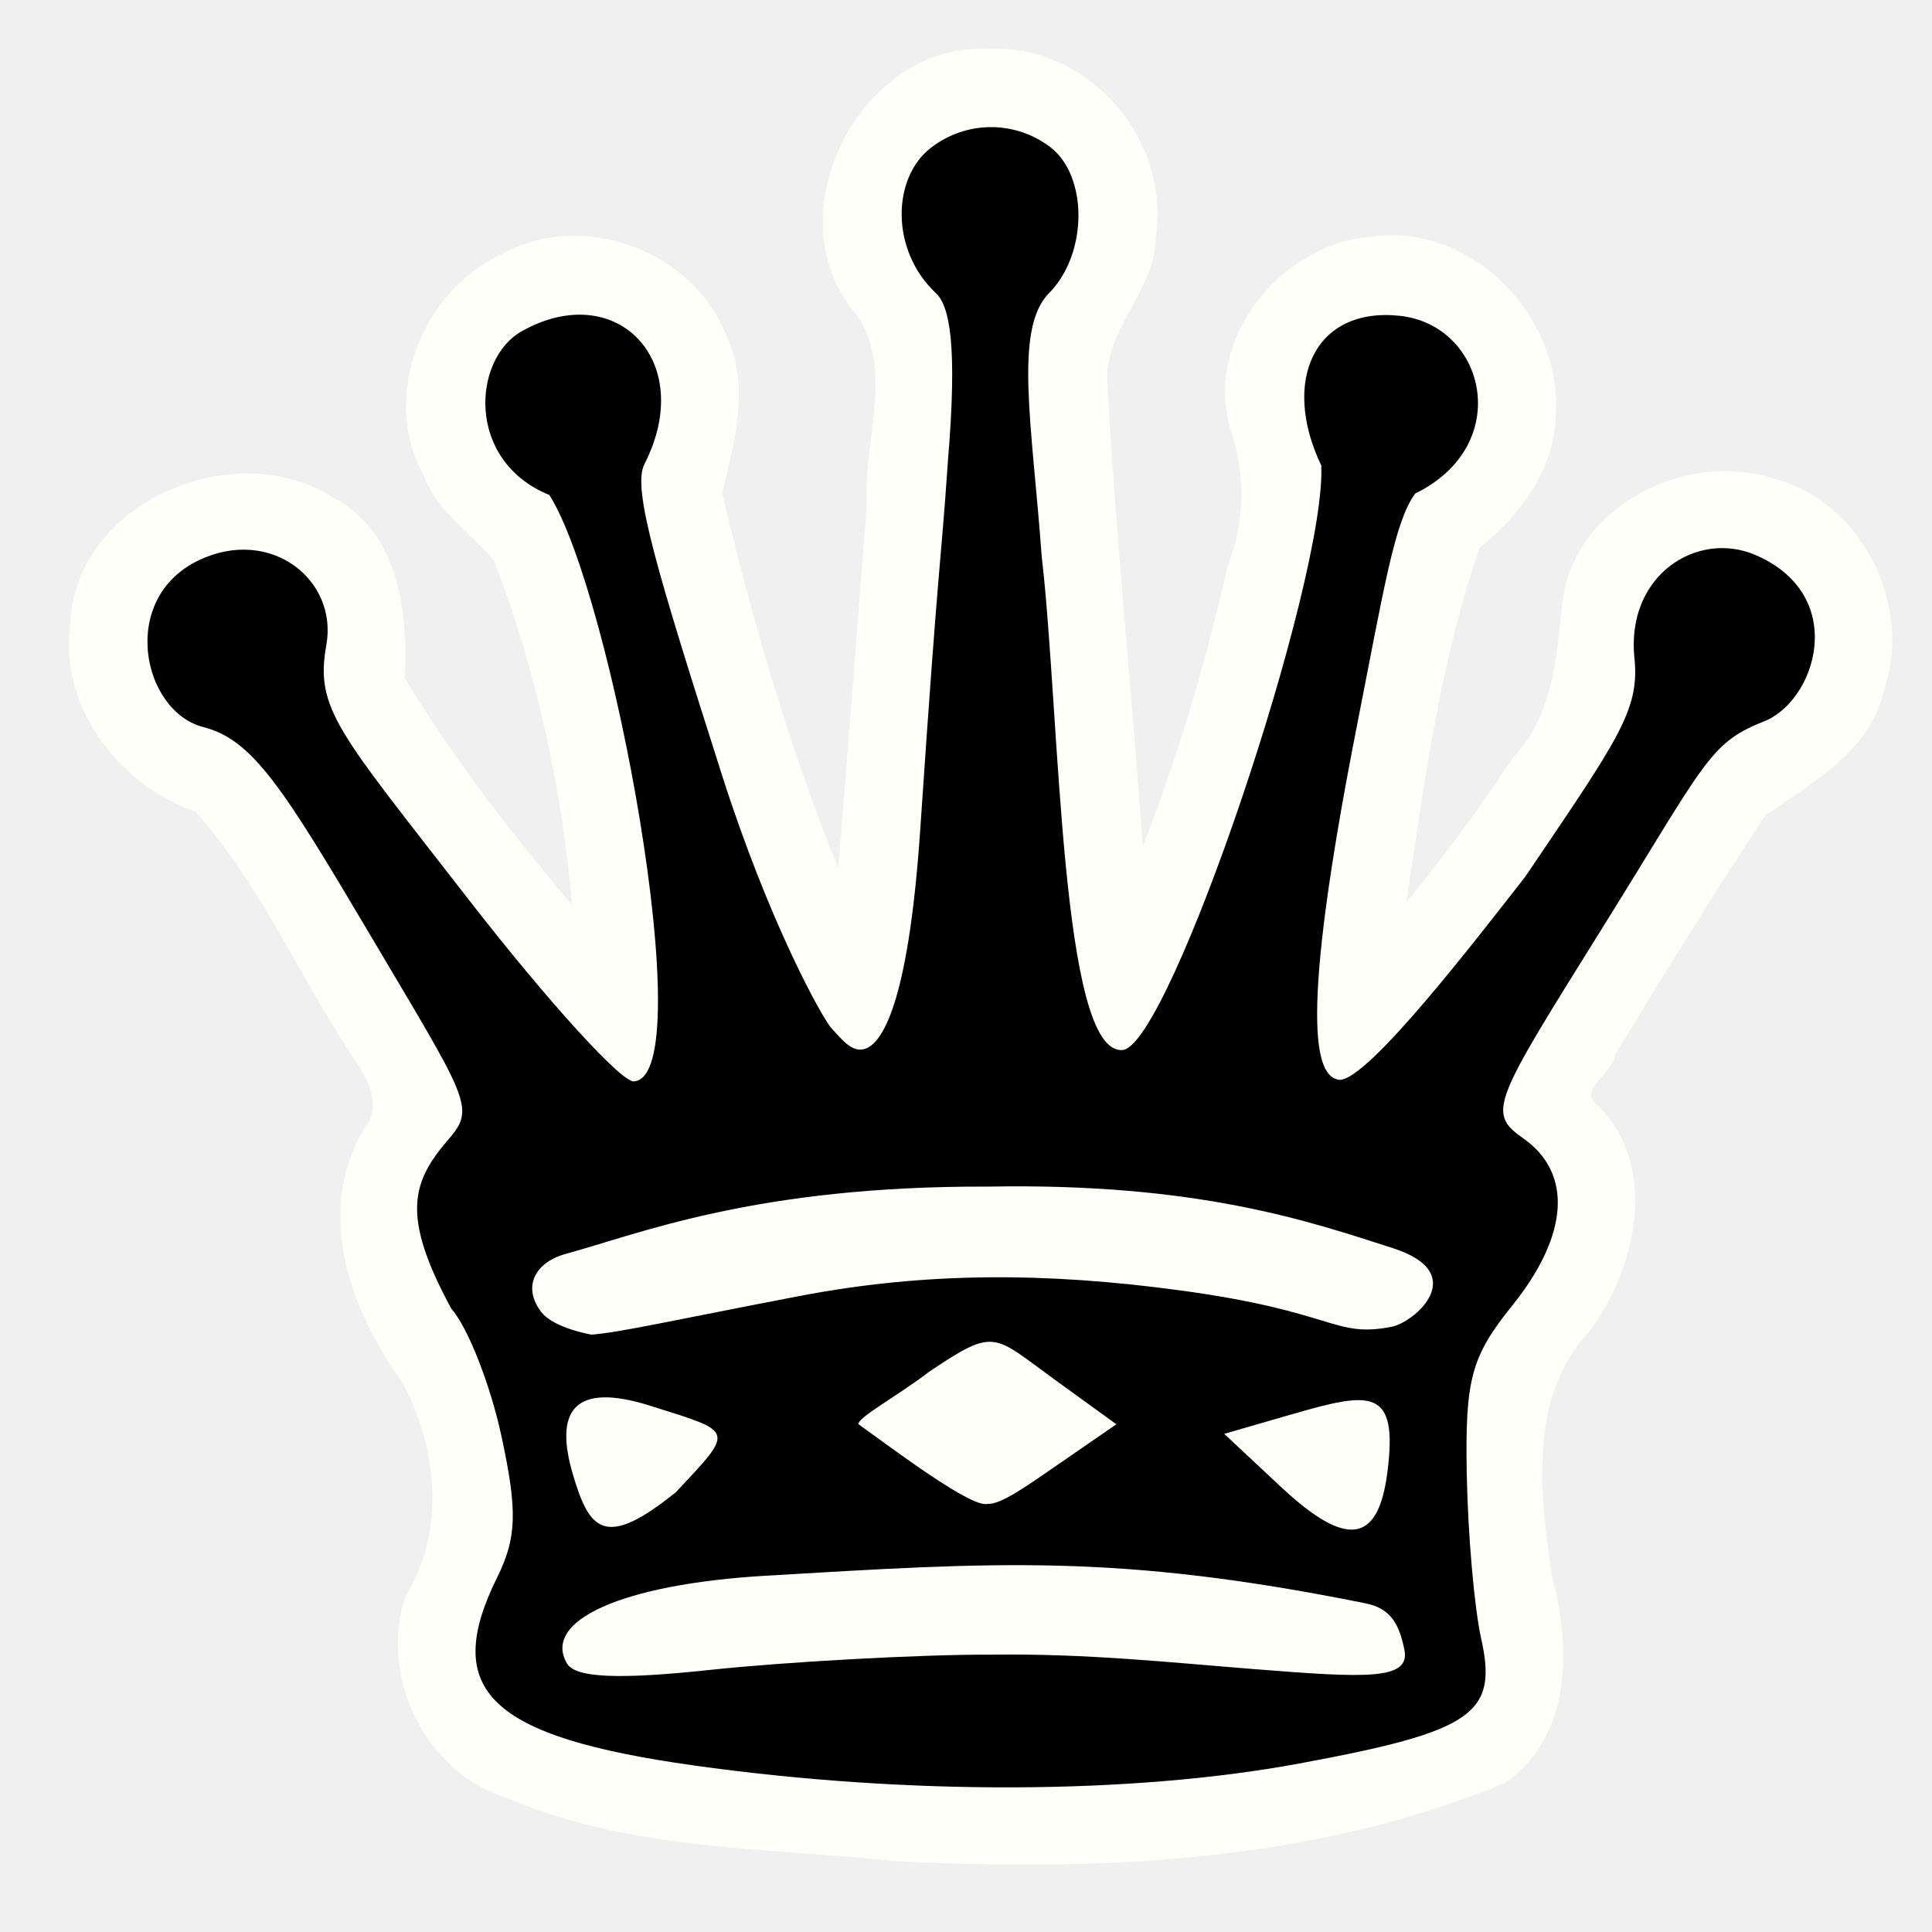
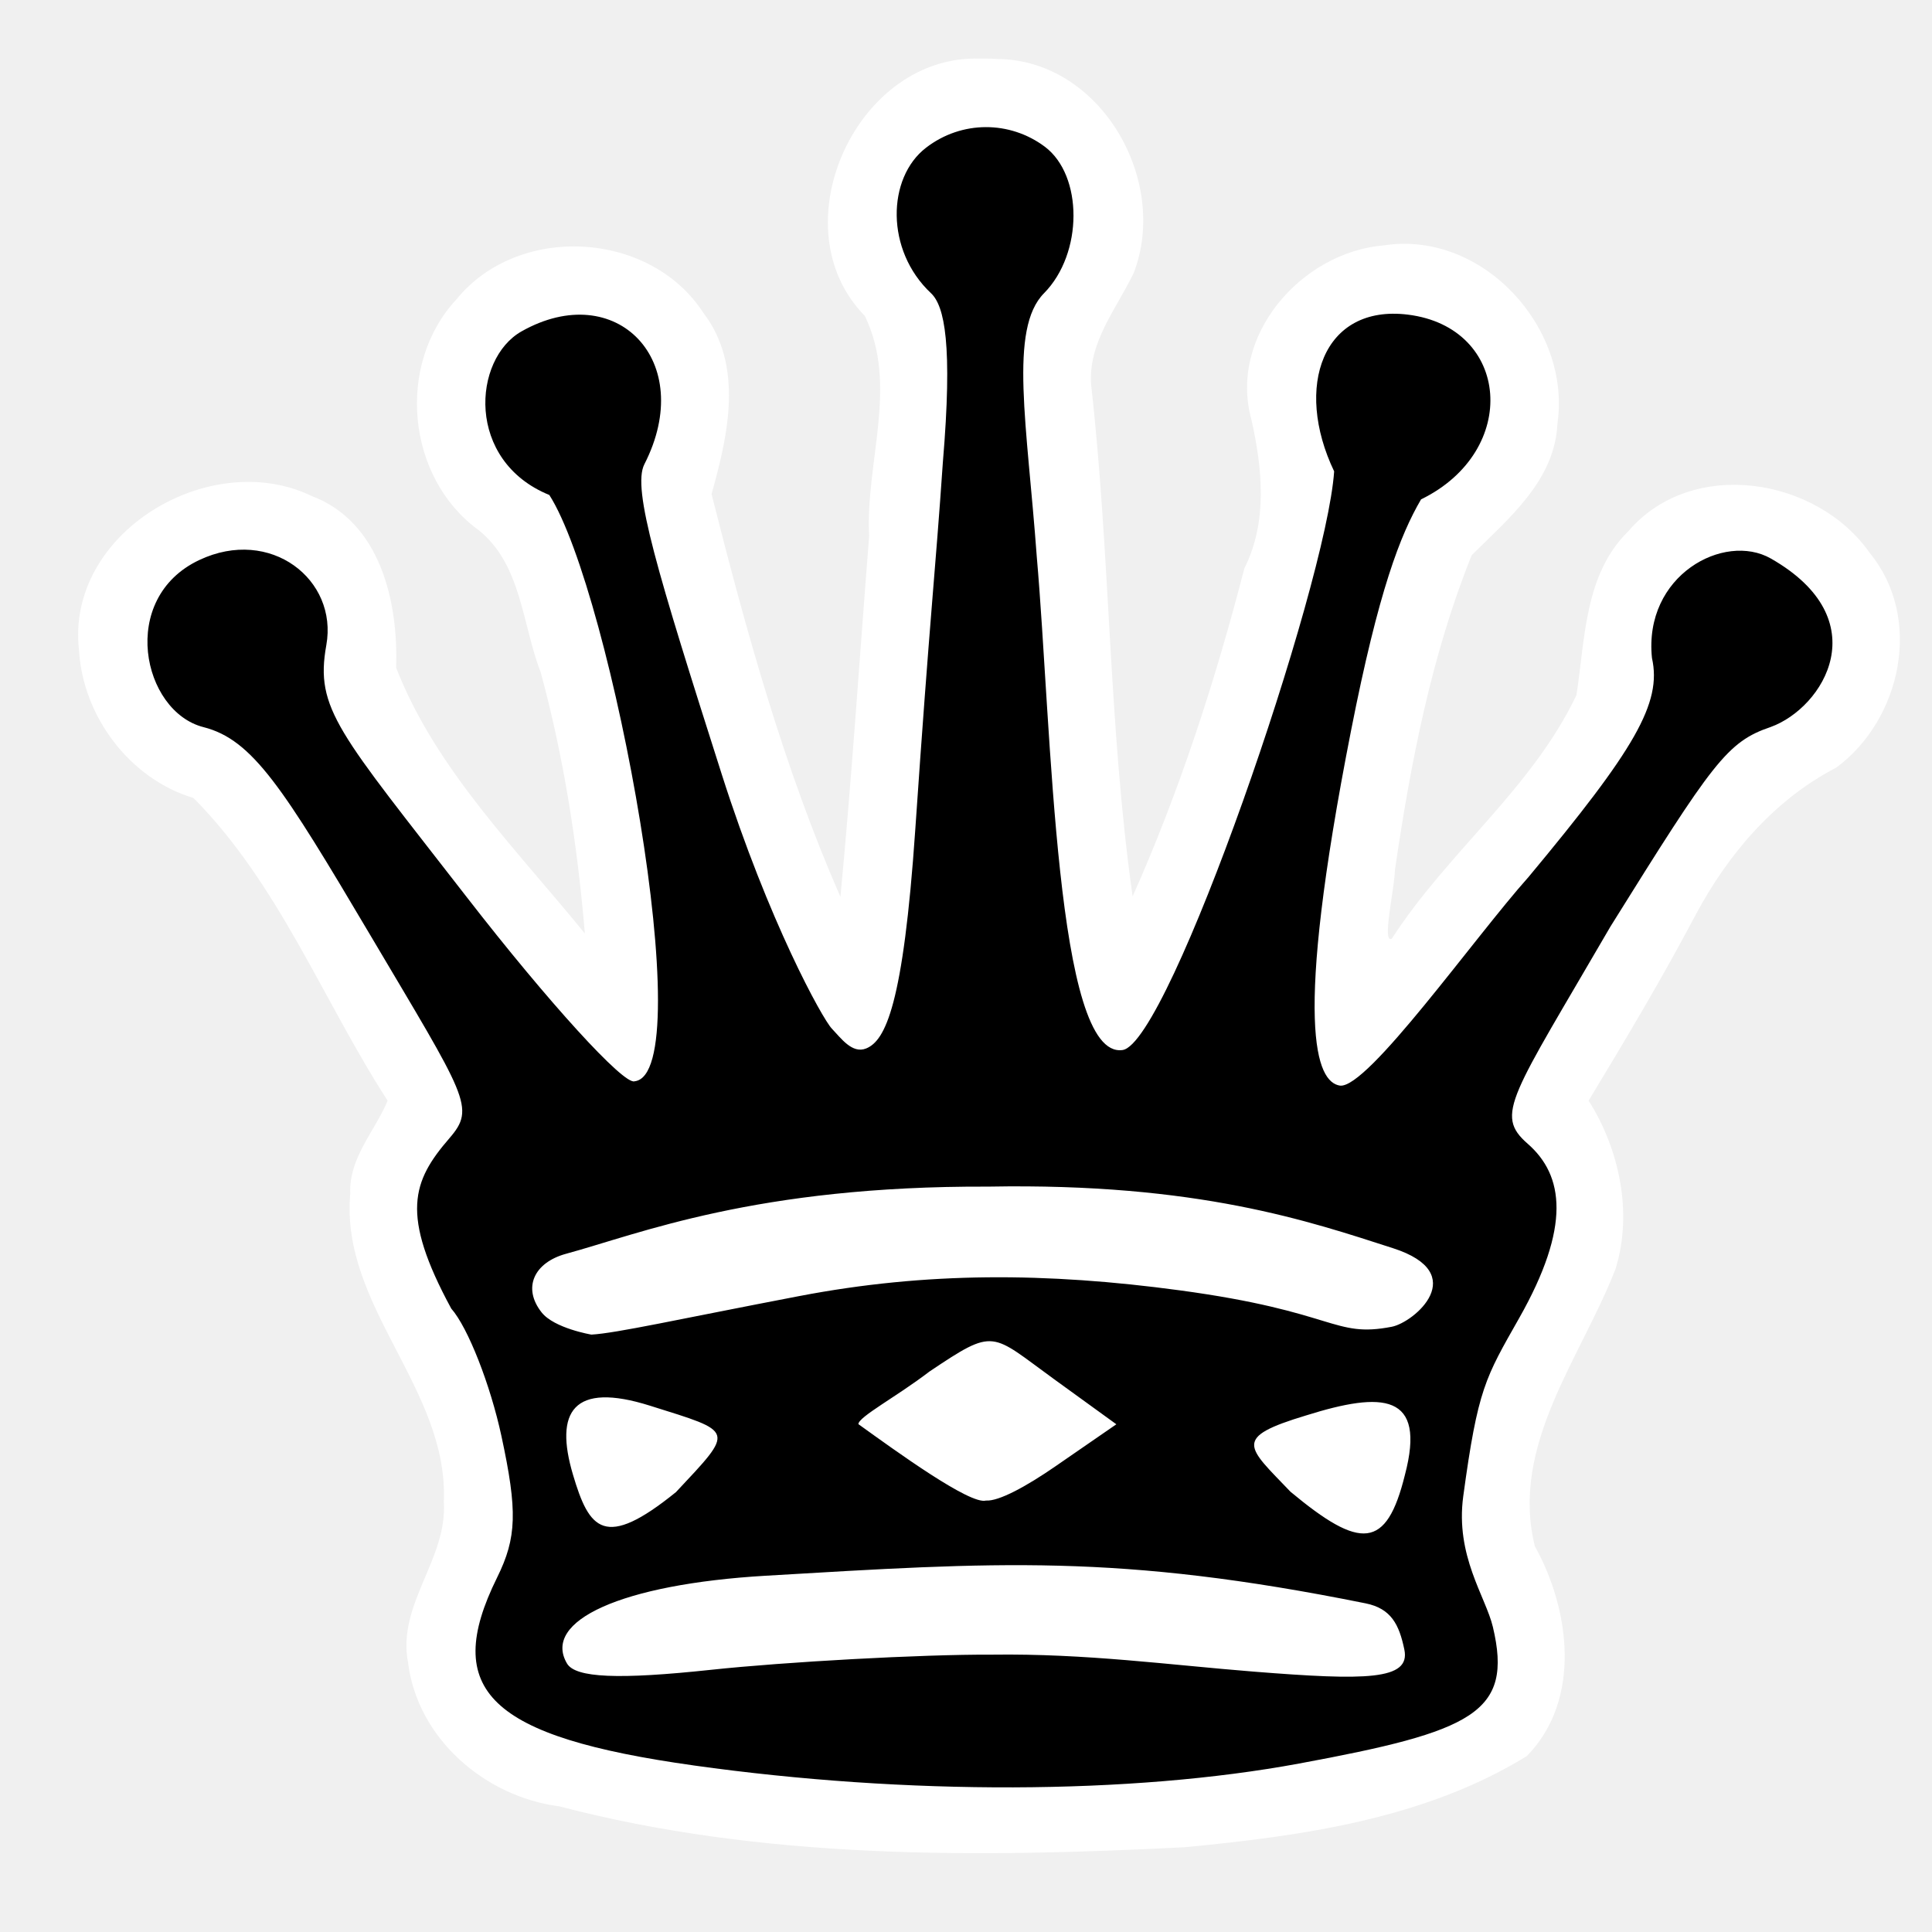
<svg xmlns="http://www.w3.org/2000/svg" version="1.0" width="300pt" height="300pt" viewBox="0 0 300 300" preserveAspectRatio="xMidYMid meet" id="svg2">
  <defs id="defs12">
    <filter style="color-interpolation-filters:sRGB;" id="filter18775">
      <feGaussianBlur in="SourceGraphic" stdDeviation="5.997" result="blur1" id="feGaussianBlur18721" />
      <feConvolveMatrix in="blur1" targetX="1" targetY="1" order="3 3" kernelMatrix="0 250 0 250 -1010 250 0 250 0 " result="convolve1" id="feConvolveMatrix18723" />
      <feComposite in="convolve1" in2="convolve1" k1="1" k2="1" k4="0.04" operator="arithmetic" result="composite1" id="feComposite18725" />
      <feColorMatrix in="composite1" values="0 0 0 0 0 0 0 0 0 0 0 0 0 0 0 -0.212 -0.715 -0.072 1 0 " result="color1" id="feColorMatrix18727" />
      <feGaussianBlur stdDeviation="0.61" result="blur2" id="feGaussianBlur18729" />
      <feColorMatrix values="1 0 0 0 0 0 1 0 0 0 0 0 1 0 0 0 0 0 2.7 -1 " result="color2" id="feColorMatrix18731" />
      <feFlood flood-color="rgb(255,255,255)" result="flood1" id="feFlood18733" />
      <feBlend in2="color2" mode="multiply" result="blend1" id="feBlend18735" />
      <feComponentTransfer in="blend1" result="component1" id="feComponentTransfer18743">
        <feFuncR type="discrete" tableValues="0 1 1 1" id="feFuncR18737" />
        <feFuncG type="discrete" tableValues="0 1 1 1" id="feFuncG18739" />
        <feFuncB type="discrete" tableValues="0 1 1 1" id="feFuncB18741" />
      </feComponentTransfer>
      <feGaussianBlur stdDeviation="0.61" result="blur3" id="feGaussianBlur18745" />
      <feColorMatrix in="blur3" values="0 0 0 0 0 0 0 0 0 0 0 0 0 0 0 -0.212 -0.715 -0.072 1 0 " result="color3" id="feColorMatrix18747" />
      <feColorMatrix values="1 0 0 0 0 0 1 0 0 0 0 0 1 0 0 0 0 0 1.9 -0.5 " result="color4" id="feColorMatrix18749" />
      <feFlood flood-color="rgb(0,0,0)" result="flood2" id="feFlood18751" />
      <feComposite in="flood2" in2="color4" operator="in" result="composite2" id="feComposite18753" />
      <feComposite in="composite2" in2="composite2" operator="arithmetic" k2="1" result="composite3" id="feComposite18755" />
      <feOffset dx="0" dy="0" result="offset1" id="feOffset18757" />
      <feFlood in="color4" flood-color="rgb(66,66,66)" result="flood3" id="feFlood18759" />
      <feComposite in="flood3" in2="color4" operator="out" result="composite4" id="feComposite18761" />
      <feComposite in="composite4" in2="composite4" operator="arithmetic" k2="1" result="composite5" id="feComposite18763" />
      <feMerge result="merge1" id="feMerge18769">
        <feMergeNode in="composite5" id="feMergeNode18765" />
        <feMergeNode in="offset1" id="feMergeNode18767" />
      </feMerge>
      <feColorMatrix values="1 0 0 0 0 0 1 0 0 0 0 0 1 0 0 0 0 0 1.3 0 " result="color5" flood-opacity="0.56" id="feColorMatrix18771" />
      <feComposite in="color5" in2="SourceGraphic" operator="in" result="composite8" id="feComposite18773" />
    </filter>
  </defs>
-   <g id="g847" style="display:inline;filter:url(#filter18775)" transform="matrix(1.148091,0,0,1.250333,-23.99586,-13.85831)" />
-   <path style="display:inline;fill:#fffff9;fill-opacity:1;stroke-width:2.74" d="M 152.941,7.59 C 133.25,6.929 119.919,33.792 132.957,48.797 c 6.032,8.737 1.006,19.606 1.666,29.37 -1.499,18.861 -2.89,37.764 -4.462,56.599 C 122.512,115.97 116.803,96.271 112.145,76.611 113.97,68.683 116.56,60.14 112.842,52.297 107.849,38.963 90.623,32.561 78.105,39.367 65.541,45.056 58.967,61.452 65.799,73.834 c 2.05,5.565 7.333,9.009 10.859,13.143 6.643,17.008 10.597,35.661 12.184,53.561 -9.444,-11.14 -18.42,-22.735 -26,-35.238 0.583,-10.325 -0.984,-22.972 -11.33,-28.18 -15.446,-9.624 -40.187,1.066 -40.623,20.162 -1.657,12.727 7.842,24.767 19.533,28.809 10.281,11.656 16.403,26.21 25.012,39.039 2.264,3.356 3.736,7.098 0.92,10.43 -7.523,13.097 -1.824,28.047 6.125,39.117 5.437,10.092 6.757,22.967 0.555,33.039 -4.355,12.587 3.072,27.754 15.941,31.559 19.08,8.167 40.314,7.618 60.59,9.754 31.641,1.541 64.442,0.147 94.047,-12.158 10.533,-7.029 10.345,-21.39 7.325,-32.3 -1.797,-12.671 -3.71,-27.934 6.099,-38.135 7.1,-9.792 10.552,-25.368 1.098,-34.807 -3.42,-2.194 2.422,-5.063 2.646,-7.828 7.577,-12.462 15.279,-25.001 23.291,-37.121 7.258,-5.163 16.431,-9.975 18.512,-19.633 4.463,-13.314 -3.585,-29.304 -17.373,-32.799 -13.842,-4.354 -31.463,4.754 -32.676,20.01 -0.836,8.339 -1.557,17.271 -7.781,23.584 -5.071,7.822 -10.488,15.03 -16.375,22.258 2.77,-18.575 5.247,-37.335 11.367,-55.068 6.543,-5.202 11.895,-12.525 11.857,-21.209 0.676,-15.013 -13.247,-29.161 -28.508,-27.092 -14.462,1.059 -26.742,16.532 -21.754,30.828 2.111,6.7 1.88,13.764 -0.7,20.254 -3.378,14.864 -7.642,29.42 -13.186,43.594 -1.701,-23.841 -4.198,-47.882 -5.474,-71.646 -0.699,-8.626 7.405,-14.429 7.508,-22.953 C 181.735,21.248 168.792,6.598 152.941,7.59 Z" id="use843" />
-   <path style="display:inline;fill:#000000;stroke-width:2.74" d="M 107.733,274.138 C 76.011,269.691 68.509,262.527 77.187,244.966 c 3.065,-6.203 3.191,-10.323 0.67,-21.997 -1.706,-7.9 -5.181,-16.828 -7.79,-19.78 -7.952,-14.665 -6.042,-19.785 -0.29,-26.437 4.131,-4.776 2.699,-6.245 -12.348,-31.661 C 43.946,122.319 39.234,114.848 31.601,112.91 22.09,110.493 18.332,92.913 30.941,86.962 41.993,81.745 52.5,90 50.671,100.176 c -1.787,9.938 1.889,13.453 21.835,39.166 12.66,16.32 24.372,29.172 26.027,28.56 C 108.827,166.777 94.988,92.016 85.301,76.863 72.291,71.567 73.372,55.752 80.993,51.451 c 14.683,-8.286 27.265,4.603 19.063,20.642 -1.94,3.792 2.03,16.806 12,48.087 7.337,23.021 15.669,38.034 17.103,39.535 1.434,1.501 3.172,3.958 5.329,3.091 2.987,-1.2 6.706,-8.787 8.407,-34.005 2.956,-43.805 3.121,-39.967 4.279,-56.98 1.544,-18.35 0.266,-24.319 -1.844,-26.297 -7.097,-6.657 -6.832,-17.913 -0.772,-22.582 5.56,-4.283 13.047,-4.199 18.44,-0.169 5.953,4.448 5.987,16.583 -0.115,22.76 -5.494,5.561 -2.619,20.411 -1.12,40.954 2.841,24.22 2.86,77.349 12.557,76.559 7.279,-0.593 31.628,-72.904 30.847,-90.763 -6.282,-13.136 -1.052,-24.66 12.182,-23.245 13.35,1.428 17.842,20.067 2.404,27.595 -3.203,4.387 -4.76,14.252 -9.054,36.087 -9.057,46.053 -6.477,54.406 -2.799,54.948 4.306,0.47 21.985,-22.667 28.923,-31.508 14.491,-21.445 17.809,-25.891 16.97,-33.98 -1.333,-12.847 9.759,-19.942 18.868,-15.97 14.615,6.375 9.236,22.919 1.02,25.901 -8.328,3.329 -8.961,6.458 -24.89,32.013 -16.695,26.783 -18.018,28.632 -12.346,32.573 7.803,5.422 7.198,15.061 -1.635,26.041 -6.377,7.927 -7.324,11.438 -7.052,26.144 0.173,9.343 1.18,20.844 2.237,25.557 2.631,11.728 -1.267,14.404 -28.261,19.399 -26.098,4.829 -60.905,4.941 -94.002,0.301 z m 46.348,-17.205 c 14.529,-0.198 27.576,1.207 40.796,2.256 17.283,1.372 24.185,1.735 23.191,-3.042 -0.805,-3.868 -2.028,-6.375 -6.027,-7.182 -38.487,-7.76 -57.421,-6.39 -93.123,-4.288 -22.456,1.322 -34.777,7.021 -30.871,13.634 1.316,2.228 7.972,2.516 22.417,0.97 11.3,-1.209 32.568,-2.408 43.618,-2.347 z m 61.344,-28.259 c 1.724,-13.273 -2.534,-12.613 -14.773,-9.077 l -10.556,3.05 8.841,8.266 c 10.282,9.613 15.077,8.625 16.488,-2.24 z m -110.461,3.02 c 9.186,-9.807 9.163,-9.262 -4.028,-13.417 -11.984,-3.775 -14.856,0.953 -11.969,10.696 2.54,8.574 4.885,11.715 15.997,2.72 z m 58.903,-3.993 9.48,-6.54 -9.631,-6.975 c -9.571,-6.932 -9.099,-8.116 -19.39,-1.216 -5.036,3.862 -11.037,7.044 -11.035,8.169 5.82,4.183 17.613,13.083 20.073,12.379 1.983,0.141 6.02,-2.724 10.503,-5.816 z m -39.759,-26.448 c 19.75,-3.785 38.408,-3.681 59.058,-0.894 24.394,3.292 23.811,7.426 32.938,5.661 3.509,-0.679 12.374,-8.284 0.186,-12.206 -12.91,-4.154 -30.253,-10.152 -62.807,-9.558 -36.137,-0.15 -54.296,7.37 -65.562,10.423 -5.011,1.358 -6.835,5.306 -3.812,9.117 1.956,2.467 7.723,3.44 7.723,3.44 3.925,-0.224 13.363,-2.359 32.276,-5.984 z" id="path887" />
+   <path style="display:inline;fill:#ffffff;fill-opacity:1;stroke-width:2.74" d="m 151.223,9.094 c -18.664,0.217 -30.231,26.425 -16.939,39.951 5.273,10.837 0.072,22.748 0.676,34.21 -1.478,18.682 -2.682,37.364 -4.459,56.011 -8.797,-20.094 -14.649,-41.321 -20.012,-62.551 2.569,-9.127 5.032,-19.926 -1.299,-28.176 -8.27,-12.745 -28.751,-13.873 -38.338,-2.024 -9.408,10.13 -7.721,27.689 3.488,35.819 6.661,5.336 6.735,14.663 9.631,22.096 3.596,13.269 5.7,26.83 6.846,40.529 C 80.261,131.941 67.63,119.434 61.506,103.67 61.866,93.453 59.071,81.028 48.375,77.008 32.601,69.408 10.192,82.73 12.266,100.943 c 0.596,10.267 7.846,19.989 17.775,22.967 13.272,13.373 20.104,31.457 30.148,47 -1.984,4.79 -6.023,8.836 -5.803,14.424 -1.564,17.579 15.296,30.339 14.529,47.865 0.585,8.966 -7.319,15.928 -5.547,25.002 1.466,11.78 11.966,20.809 23.471,22.285 31.588,8.264 64.684,7.997 97.051,6.355 18.234,-1.733 37.392,-4.412 53.195,-14.16 8.548,-8.717 6.716,-22.753 1.244,-32.59 -3.872,-15.654 7.181,-29.284 12.512,-43 2.763,-8.811 0.56,-18.751 -4.162,-26.184 5.729,-9.47 11.399,-18.963 16.576,-28.77 5.051,-9.479 12.238,-17.945 21.863,-22.932 10.131,-7.468 13.505,-23.215 5.258,-33.285 -8.208,-11.836 -27.698,-14.949 -37.541,-3.416 -6.817,6.645 -6.697,16.797 -8.047,25.432 -6.895,14.509 -20.055,24.446 -28.664,37.818 -1.601,0.902 0.424,-7.735 0.479,-10.664 2.443,-16.647 5.661,-33.311 11.918,-48.875 5.792,-5.762 12.938,-11.612 13.322,-20.494 2.135,-14.879 -11.669,-29.936 -26.887,-27.629 -12.872,1.027 -24.269,14.063 -20.624,27.118 1.705,7.649 2.516,15.843 -1.114,23.057 -4.47,17.358 -10.124,34.747 -17.344,50.92 -3.739,-26.337 -3.456,-53.009 -6.443,-79.426 -0.474,-6.65 3.94,-11.795 6.609,-17.371 5.541,-14.369 -5.102,-33.06 -21.125,-33.23 -1.229,-0.097 -2.462,-0.054 -3.693,-0.068 z" id="path887" />
+   <path id="path855" d="M 107.733,274.138 C 76.011,269.691 68.509,262.527 77.187,244.966 c 3.065,-6.203 3.191,-10.323 0.67,-21.997 -1.706,-7.9 -5.181,-16.828 -7.79,-19.78 -7.952,-14.665 -6.042,-19.785 -0.29,-26.437 4.131,-4.776 2.699,-6.245 -12.348,-31.661 C 43.946,122.319 39.234,114.848 31.601,112.91 22.09,110.493 18.332,92.913 30.941,86.962 41.993,81.745 52.5,90 50.671,100.176 c -1.787,9.938 1.889,13.453 21.835,39.166 12.66,16.32 24.372,29.172 26.027,28.56 C 108.827,166.777 94.988,92.016 85.301,76.863 72.291,71.567 73.372,55.752 80.993,51.451 c 14.683,-8.286 27.265,4.603 19.063,20.642 -1.94,3.792 2.03,16.806 12,48.087 7.337,23.021 15.669,38.034 17.103,39.535 1.434,1.501 3.172,3.958 5.329,3.091 2.987,-1.2 5.771,-6.706 7.637,-34.005 2.27,-33.226 3.121,-39.967 4.279,-56.98 1.544,-18.35 0.266,-24.319 -1.844,-26.297 -7.097,-6.657 -6.832,-17.913 -0.772,-22.582 5.56,-4.283 13.047,-4.199 18.44,-0.169 5.953,4.448 5.987,16.583 -0.115,22.76 -5.494,5.561 -2.619,20.411 -1.12,40.954 2.327,26.533 2.904,78.075 13.328,76.559 7.227,-1.051 31.628,-71.996 32.845,-89.854 -6.282,-13.136 -1.753,-25.974 11.455,-24.335 15.893,1.973 17.479,21.157 2.04,28.685 -3.203,5.477 -6.576,14.07 -10.871,35.905 -9.057,46.053 -5.387,54.588 -1.709,55.129 4.306,0.47 20.895,-23.03 29.286,-32.416 16.49,-19.81 20.716,-26.981 19.15,-33.98 -1.333,-12.847 11.211,-19.584 18.455,-15.456 16.633,9.479 8.209,23.175 -0.007,26.158 -6.787,2.301 -8.961,5.431 -24.89,30.985 -15.41,26.526 -18.061,29.186 -12.859,33.73 5.619,4.908 6.764,12.82 -1.325,27.087 -5.263,9.283 -6.407,10.946 -8.678,27.651 -1.259,9.26 3.482,15.589 4.599,20.288 3.176,13.363 -3.084,16.22 -30.077,21.216 -26.098,4.829 -60.905,4.941 -94.002,0.301 z m 46.348,-17.205 c 14.529,-0.198 27.448,1.592 40.667,2.642 17.283,1.372 24.313,1.349 23.319,-3.428 -0.805,-3.868 -2.028,-6.375 -6.027,-7.182 -38.487,-7.76 -57.421,-6.39 -93.123,-4.288 -22.456,1.322 -34.777,7.021 -30.871,13.634 1.316,2.228 7.972,2.516 22.417,0.97 11.3,-1.209 32.568,-2.408 43.618,-2.347 z m 64.069,-27.895 c 3.36,-12.728 -3.442,-12.976 -15.318,-9.258 -11.555,3.482 -9.201,4.791 -2.442,11.861 10.883,9.057 14.895,8.988 17.76,-2.603 z m -113.186,2.657 c 9.186,-9.807 9.163,-9.262 -4.028,-13.417 -11.984,-3.775 -14.856,0.953 -11.969,10.696 2.54,8.574 4.885,11.715 15.997,2.72 z m 58.903,-3.993 9.48,-6.54 -9.631,-6.975 c -9.948,-7.205 -9.099,-8.116 -19.39,-1.216 -5.036,3.862 -11.037,7.044 -11.035,8.169 5.82,4.183 17.356,12.569 19.816,11.865 1.983,0.141 6.277,-2.21 10.76,-5.302 z m -39.759,-26.448 c 19.75,-3.785 38.408,-3.681 59.058,-0.894 24.394,3.292 23.811,7.426 32.938,5.661 3.509,-0.679 12.374,-8.284 0.186,-12.206 -12.91,-4.154 -30.253,-10.152 -62.807,-9.558 -36.137,-0.15 -54.296,7.37 -65.562,10.423 -5.011,1.358 -6.835,5.306 -3.812,9.117 1.956,2.467 7.723,3.44 7.723,3.44 3.925,-0.224 13.363,-2.359 32.276,-5.984 z" style="display:inline;fill:#000000;fill-opacity:1;stroke-width:2.74" />
</svg>
